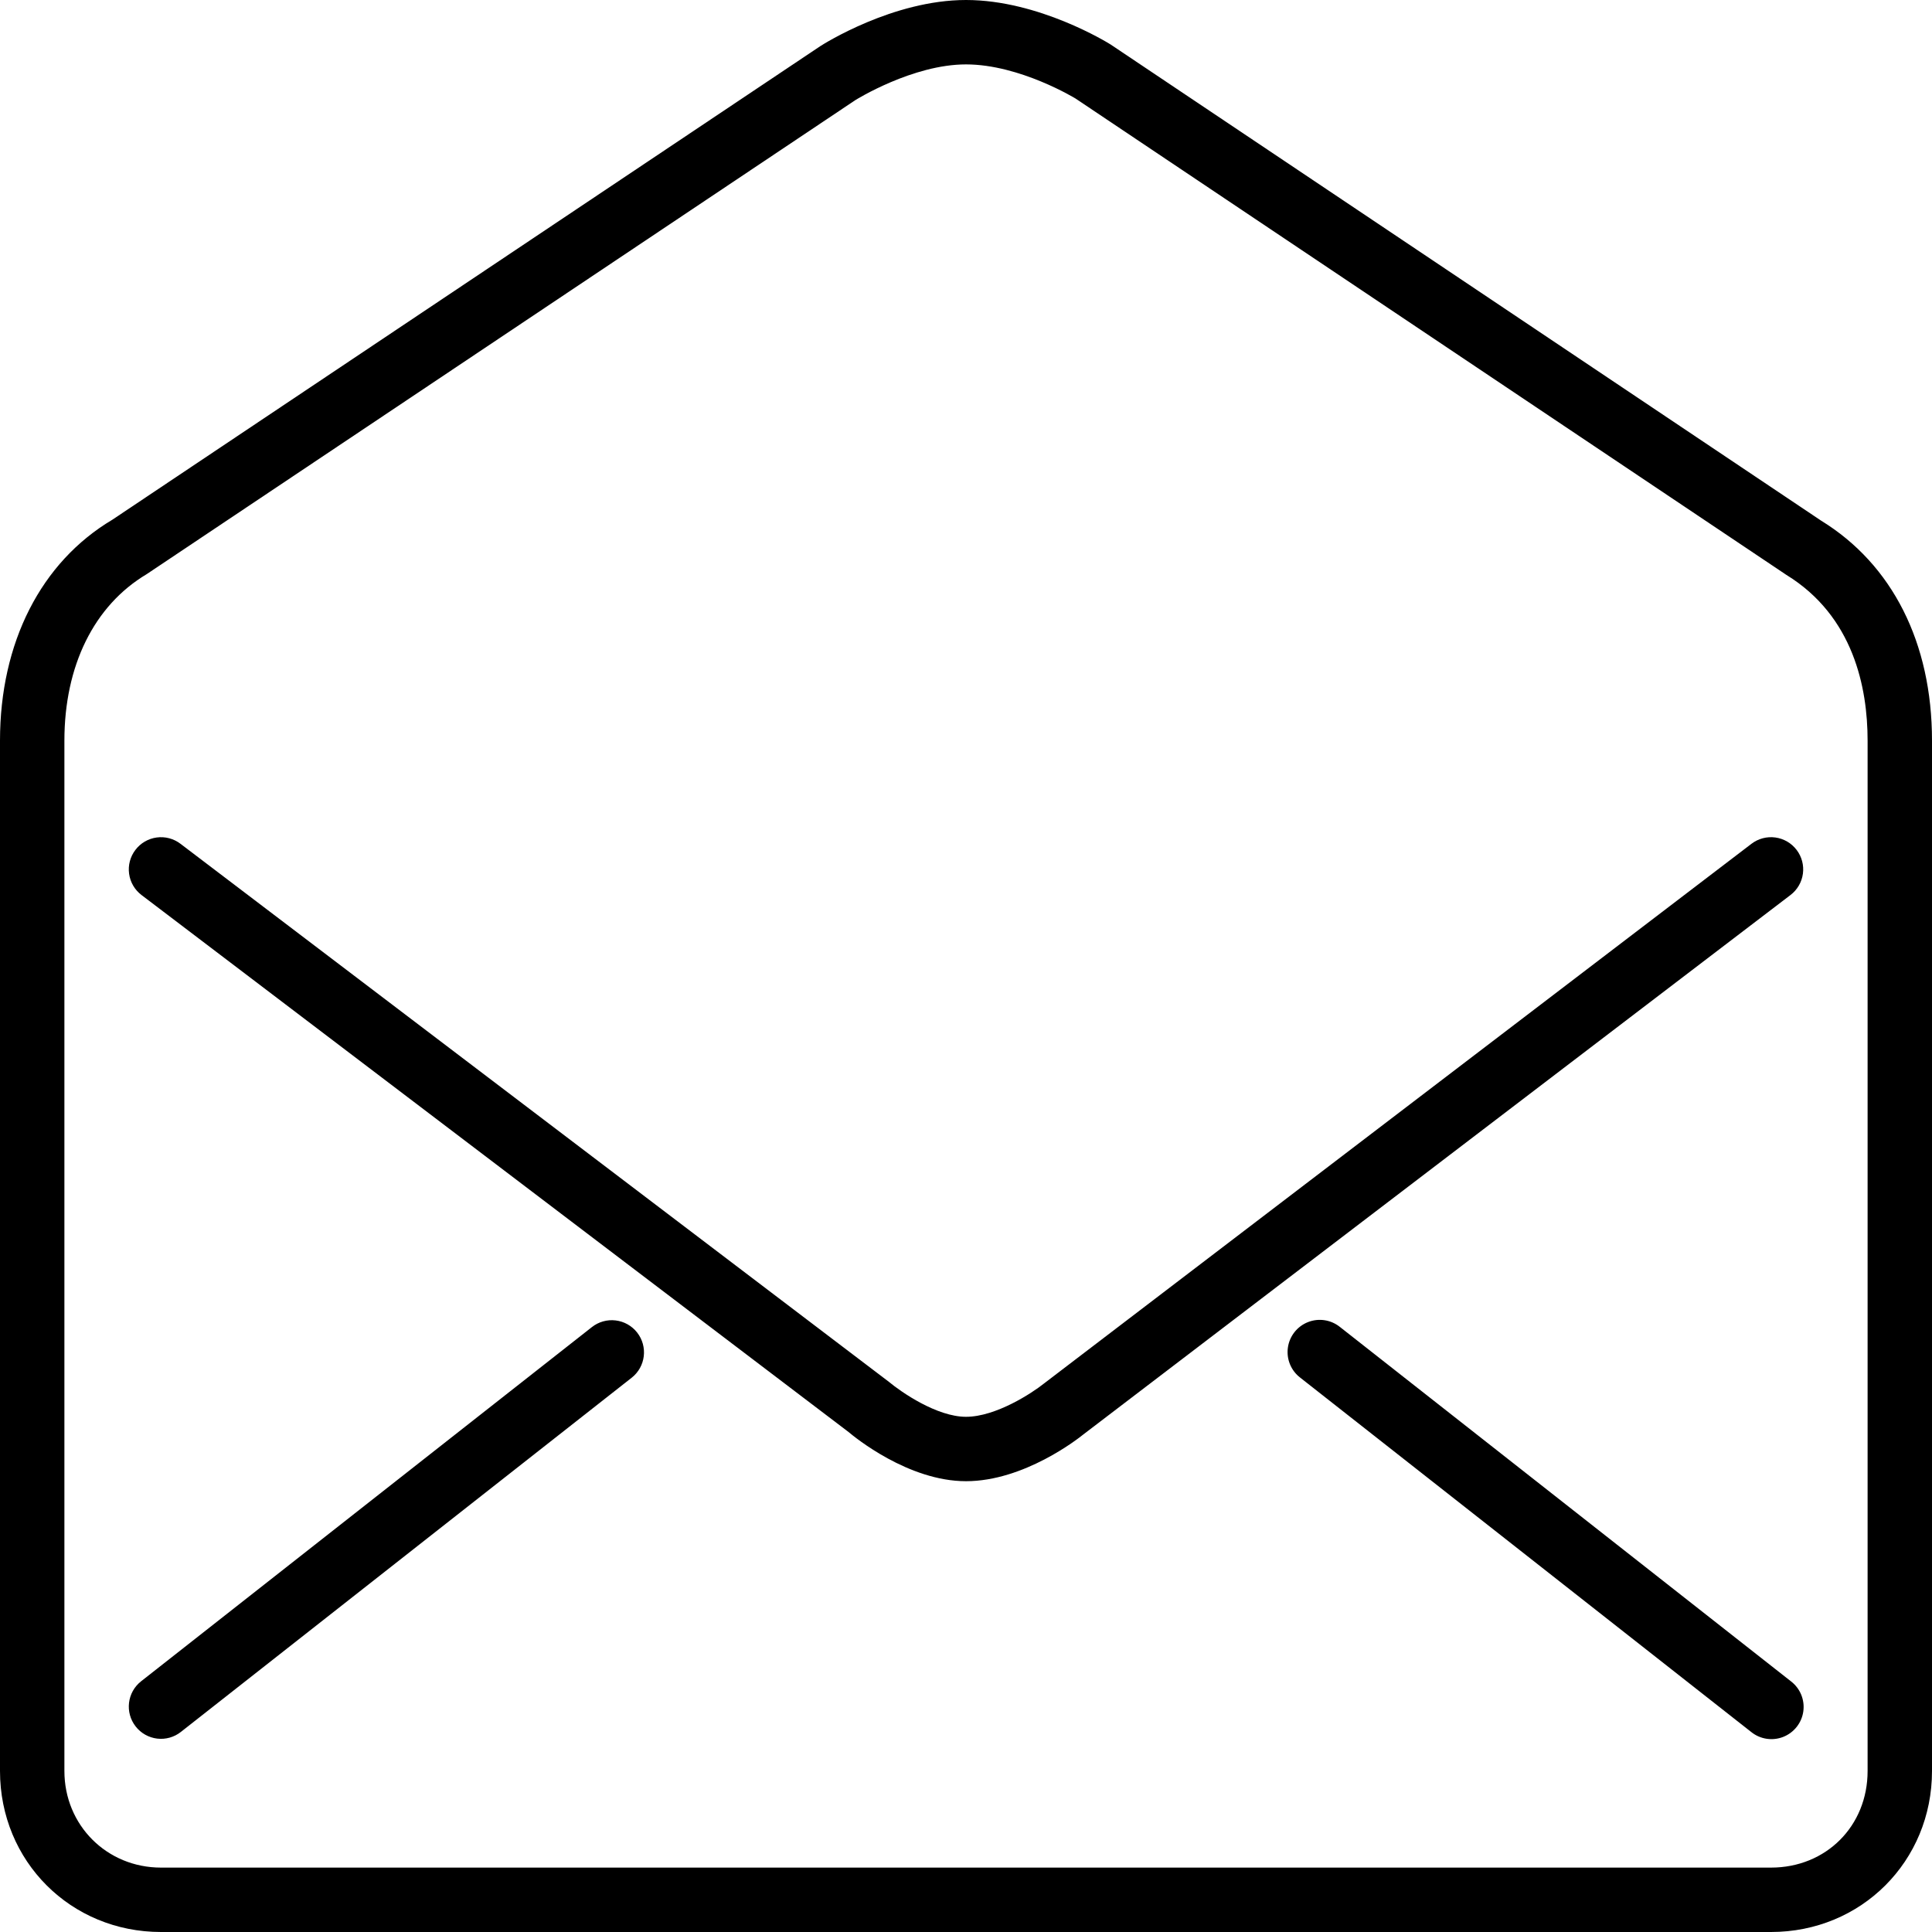
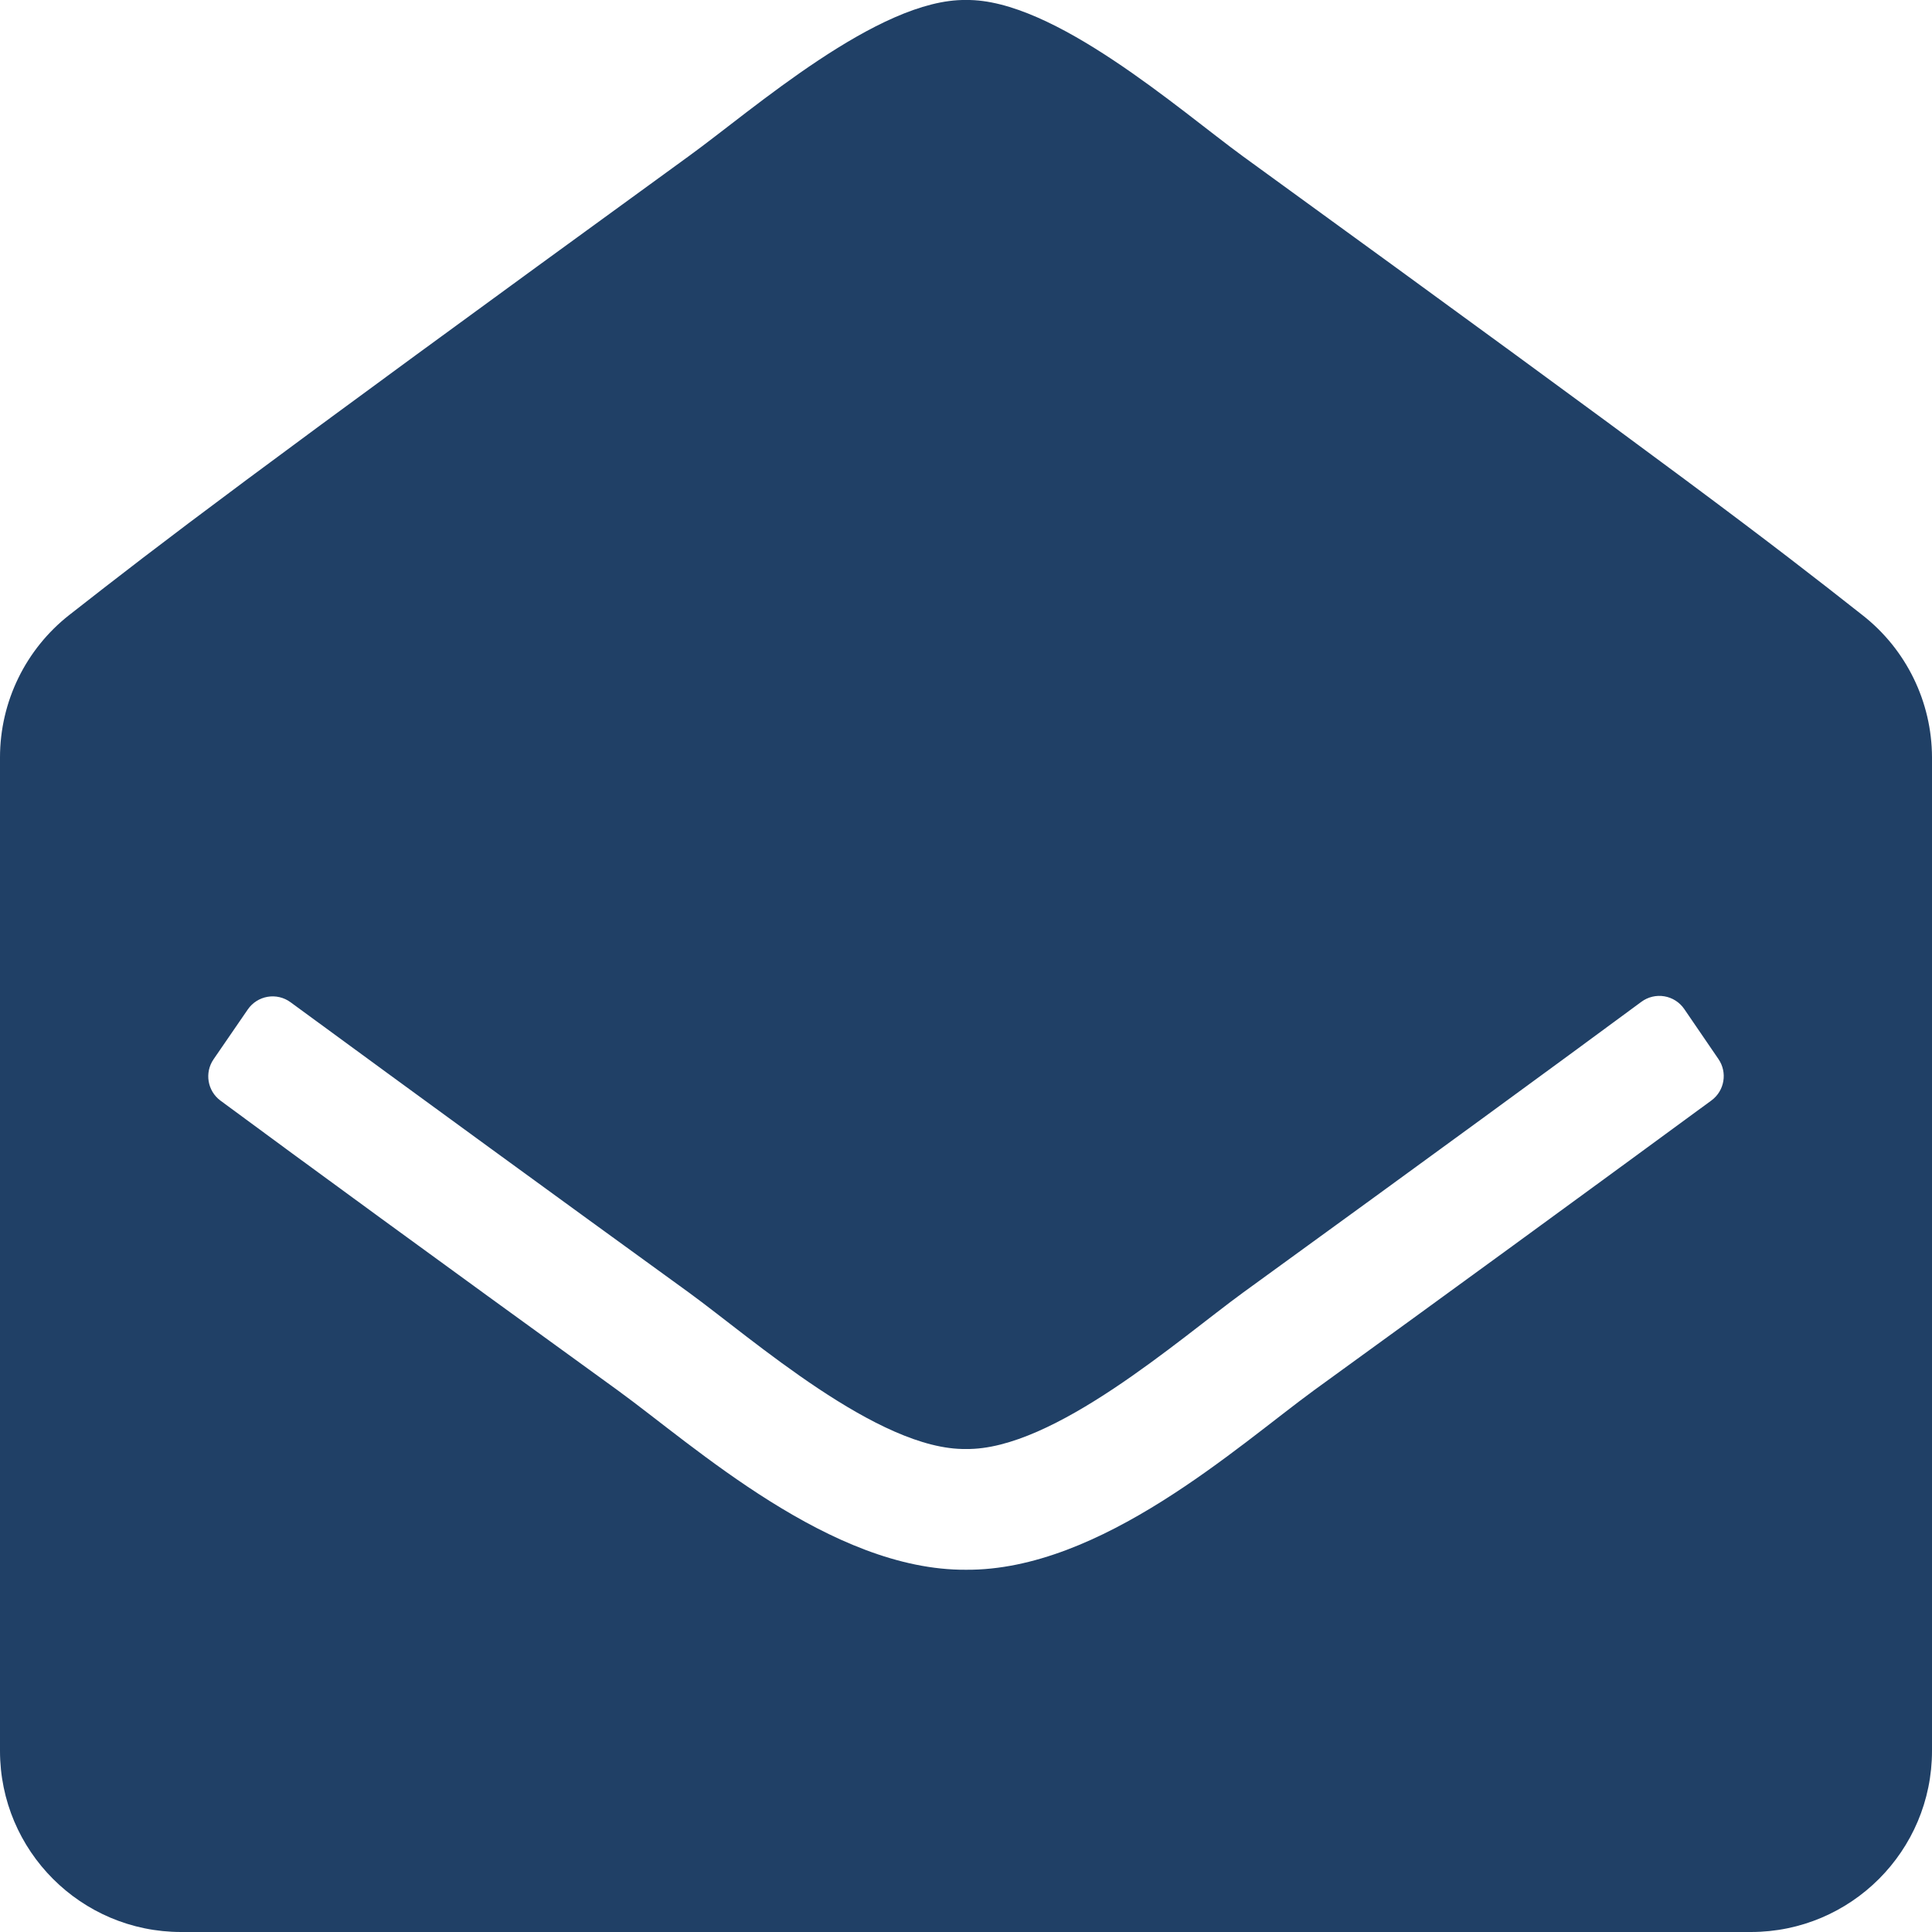
- <svg xmlns="http://www.w3.org/2000/svg" height="60" width="60">
-   <path d="M55.618 52.214a1 1 0 11-1.236 1.572l-14-11a1 1 0 111.236-1.572l14 11zM19.786 41.382a1 1 0 01-.168 1.404l-14 11a.997.997 0 01-1.404-.168 1 1 0 01.168-1.404l14-11a.999.999 0 011.404.168zm35.82-13.587l-21.958 16.75C33.485 44.678 31.803 46 30 46c-1.794 0-3.463-1.372-3.648-1.528L4.395 27.796a.998.998 0 01-.191-1.4.997.997 0 011.4-.192l22 16.709C27.994 43.238 29.098 44 30 44c.929 0 2.057-.742 2.414-1.028l21.979-16.767a.999.999 0 011.402.189.999.999 0 01-.189 1.401zM58 55c0 1.71-1.29 3-3 3H5c-1.683 0-3-1.317-3-3V23c0-2.317.915-4.19 2.555-5.169l22.006-14.72C26.579 3.1 28.34 2 30 2c1.673 0 3.401 1.06 3.402 1.06l22.074 14.793C57.562 19.133 58 21.359 58 23v32zm-1.444-38.831L34.49 1.381C34.4 1.325 32.262 0 30 0c-2.268 0-4.428 1.369-4.534 1.439L3.488 16.141C1.271 17.46 0 19.96 0 23v32c0 2.804 2.196 5 5 5h50c2.804 0 5-2.196 5-5V23c0-3.042-1.235-5.474-3.444-6.831z" fill-rule="evenodd" />
+ <svg xmlns="http://www.w3.org/2000/svg" width="16" height="16">
+   <path d="M16 14.5a1.5 1.5 0 01-1.5 1.5h-13A1.5 1.5 0 010 14.5V6.272a1.5 1.5 0 01.575-1.18c.779-.61 1.422-1.105 5.131-3.8C6.232.911 7.275-.011 8 0c.725-.011 1.769.912 2.294 1.295 3.709 2.692 4.353 3.187 5.131 3.8A1.5 1.5 0 0116 6.272zm-2.052-6.144a.25.25 0 00-.354-.06c-.714.527-1.733 1.272-3.3 2.409C9.768 11.088 8.725 12.011 8 12c-.725.011-1.767-.911-2.294-1.295a741.786 741.786 0 01-3.3-2.405.25.25 0 00-.354.06l-.283.412a.25.25 0 00.057.343c.715.528 1.733 1.272 3.291 2.4C5.75 11.975 6.883 13.007 8 13c1.116.008 2.249-1.024 2.883-1.487a675.17 675.17 0 003.291-2.4.25.25 0 00.057-.343z" fill="#204066" />
</svg>
